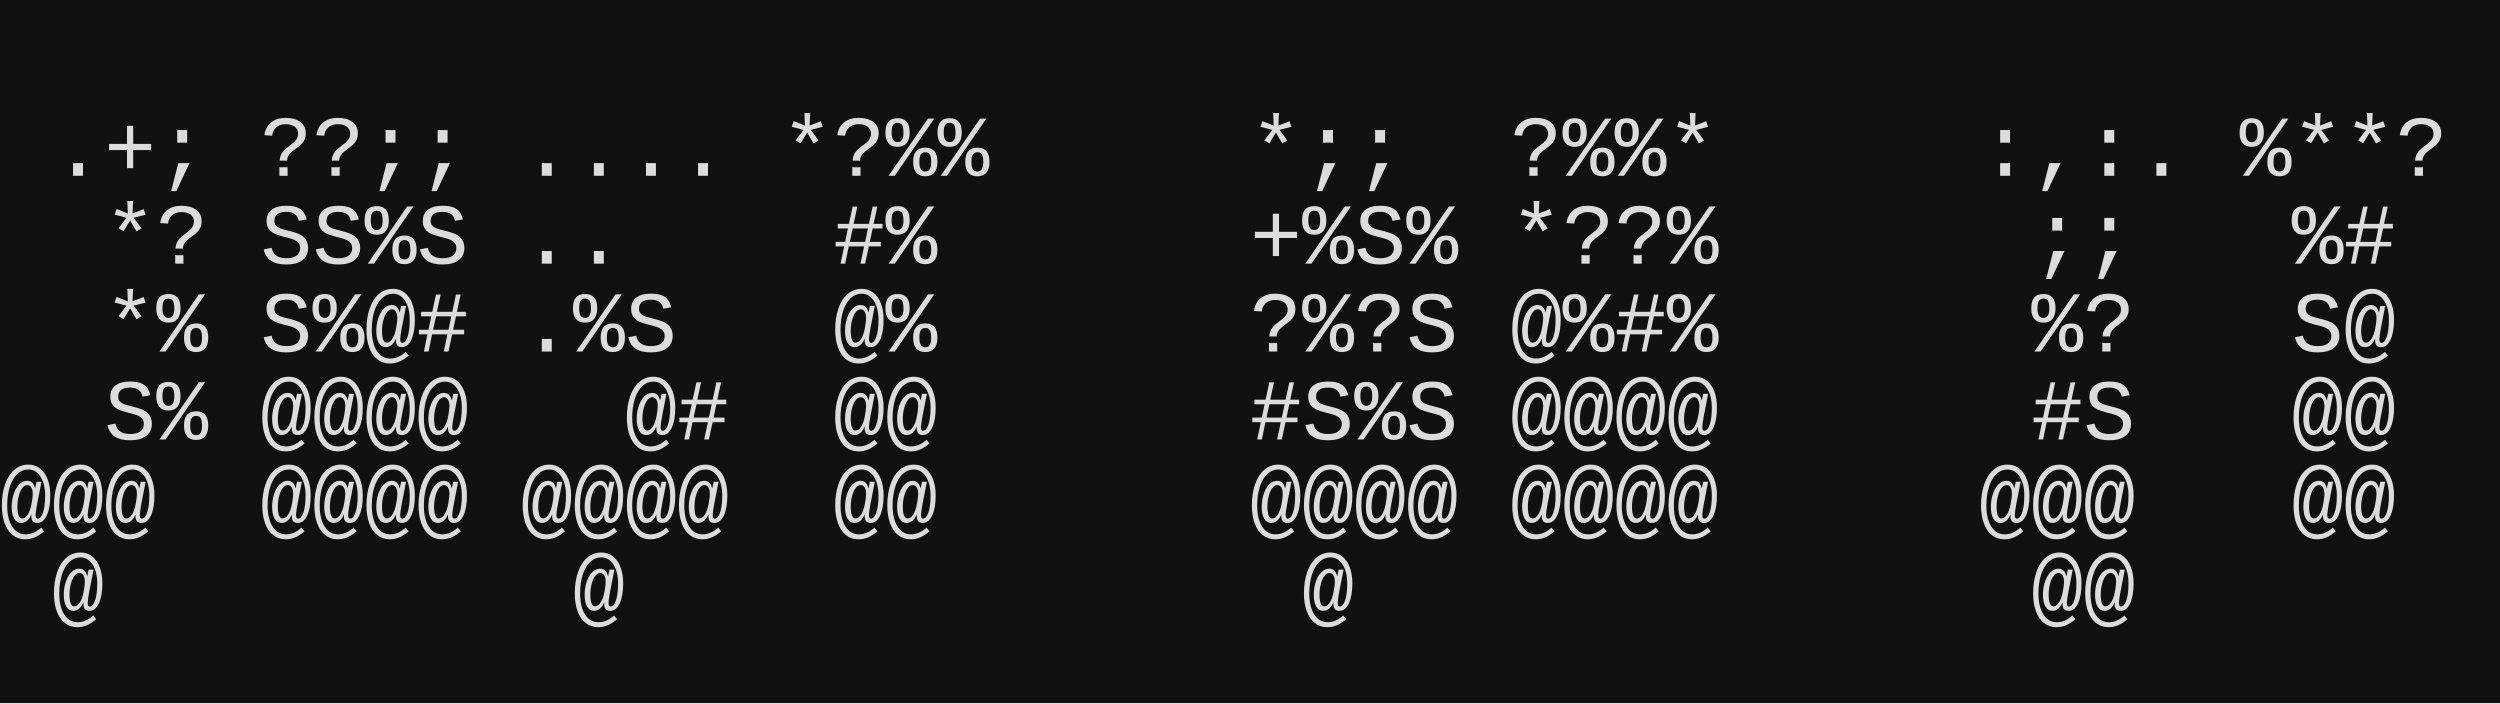
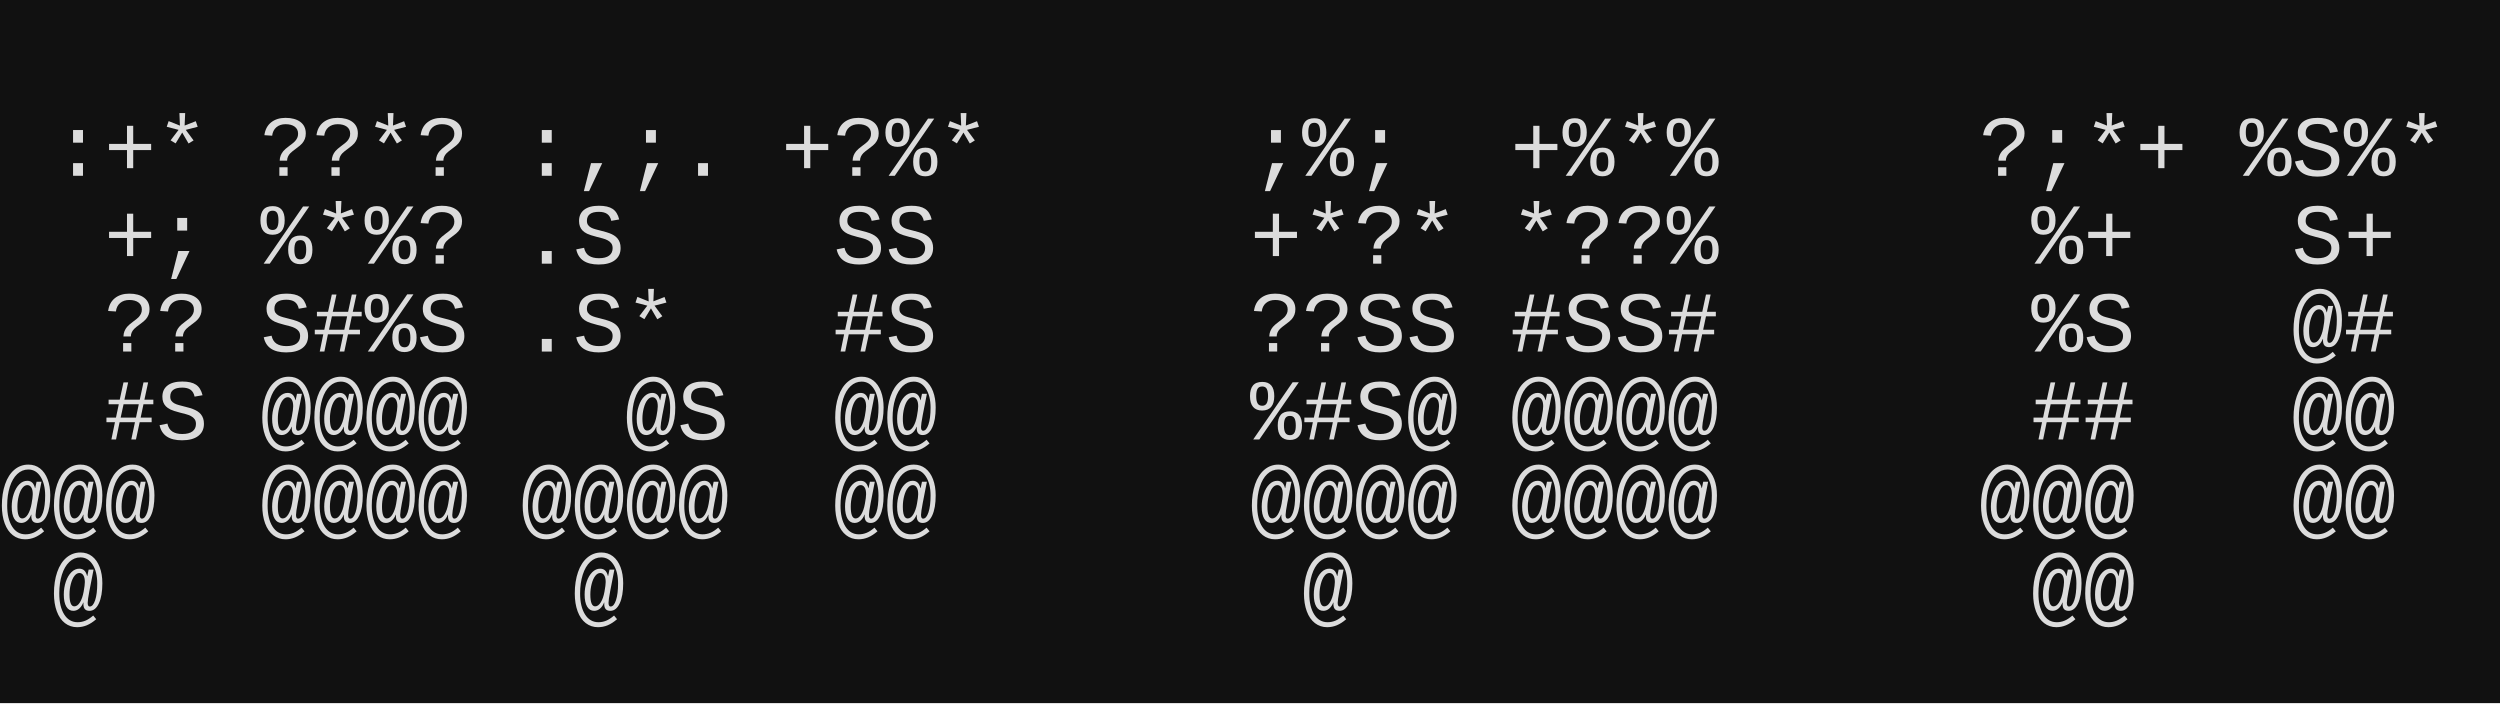
<svg xmlns="http://www.w3.org/2000/svg" width="3840" height="1080">
  <rect width="3840" height="1080" fill="#111111" />
-   <text x="80" y="270" fill="#dcdcdc" font-size="133" font-family="Courier New, Courier, monospace">.</text>
+   <text x="80" y="270" fill="#dcdcdc" font-size="133" font-family="Courier New, Courier, monospace">:</text>
  <text x="160" y="270" fill="#dcdcdc" font-size="133" font-family="Courier New, Courier, monospace">+</text>
-   <text x="240" y="270" fill="#dcdcdc" font-size="133" font-family="Courier New, Courier, monospace">;</text>
+   <text x="240" y="270" fill="#dcdcdc" font-size="133" font-family="Courier New, Courier, monospace">*</text>
  <text x="400" y="270" fill="#dcdcdc" font-size="133" font-family="Courier New, Courier, monospace">?</text>
  <text x="480" y="270" fill="#dcdcdc" font-size="133" font-family="Courier New, Courier, monospace">?</text>
-   <text x="560" y="270" fill="#dcdcdc" font-size="133" font-family="Courier New, Courier, monospace">;</text>
-   <text x="640" y="270" fill="#dcdcdc" font-size="133" font-family="Courier New, Courier, monospace">;</text>
-   <text x="800" y="270" fill="#dcdcdc" font-size="133" font-family="Courier New, Courier, monospace">.</text>
-   <text x="880" y="270" fill="#dcdcdc" font-size="133" font-family="Courier New, Courier, monospace">.</text>
-   <text x="960" y="270" fill="#dcdcdc" font-size="133" font-family="Courier New, Courier, monospace">.</text>
+   <text x="560" y="270" fill="#dcdcdc" font-size="133" font-family="Courier New, Courier, monospace">*</text>
+   <text x="640" y="270" fill="#dcdcdc" font-size="133" font-family="Courier New, Courier, monospace">?</text>
+   <text x="800" y="270" fill="#dcdcdc" font-size="133" font-family="Courier New, Courier, monospace">:</text>
+   <text x="880" y="270" fill="#dcdcdc" font-size="133" font-family="Courier New, Courier, monospace">,</text>
+   <text x="960" y="270" fill="#dcdcdc" font-size="133" font-family="Courier New, Courier, monospace">;</text>
  <text x="1040" y="270" fill="#dcdcdc" font-size="133" font-family="Courier New, Courier, monospace">.</text>
-   <text x="1200" y="270" fill="#dcdcdc" font-size="133" font-family="Courier New, Courier, monospace">*</text>
+   <text x="1200" y="270" fill="#dcdcdc" font-size="133" font-family="Courier New, Courier, monospace">+</text>
  <text x="1280" y="270" fill="#dcdcdc" font-size="133" font-family="Courier New, Courier, monospace">?</text>
  <text x="1360" y="270" fill="#dcdcdc" font-size="133" font-family="Courier New, Courier, monospace">%</text>
-   <text x="1440" y="270" fill="#dcdcdc" font-size="133" font-family="Courier New, Courier, monospace">%</text>
-   <text x="1920" y="270" fill="#dcdcdc" font-size="133" font-family="Courier New, Courier, monospace">*</text>
-   <text x="2000" y="270" fill="#dcdcdc" font-size="133" font-family="Courier New, Courier, monospace">;</text>
+   <text x="1440" y="270" fill="#dcdcdc" font-size="133" font-family="Courier New, Courier, monospace">*</text>
+   <text x="1920" y="270" fill="#dcdcdc" font-size="133" font-family="Courier New, Courier, monospace">;</text>
+   <text x="2000" y="270" fill="#dcdcdc" font-size="133" font-family="Courier New, Courier, monospace">%</text>
  <text x="2080" y="270" fill="#dcdcdc" font-size="133" font-family="Courier New, Courier, monospace">;</text>
-   <text x="2320" y="270" fill="#dcdcdc" font-size="133" font-family="Courier New, Courier, monospace">?</text>
+   <text x="2320" y="270" fill="#dcdcdc" font-size="133" font-family="Courier New, Courier, monospace">+</text>
  <text x="2400" y="270" fill="#dcdcdc" font-size="133" font-family="Courier New, Courier, monospace">%</text>
-   <text x="2480" y="270" fill="#dcdcdc" font-size="133" font-family="Courier New, Courier, monospace">%</text>
-   <text x="2560" y="270" fill="#dcdcdc" font-size="133" font-family="Courier New, Courier, monospace">*</text>
-   <text x="3040" y="270" fill="#dcdcdc" font-size="133" font-family="Courier New, Courier, monospace">:</text>
-   <text x="3120" y="270" fill="#dcdcdc" font-size="133" font-family="Courier New, Courier, monospace">,</text>
-   <text x="3200" y="270" fill="#dcdcdc" font-size="133" font-family="Courier New, Courier, monospace">:</text>
-   <text x="3280" y="270" fill="#dcdcdc" font-size="133" font-family="Courier New, Courier, monospace">.</text>
+   <text x="2480" y="270" fill="#dcdcdc" font-size="133" font-family="Courier New, Courier, monospace">*</text>
+   <text x="2560" y="270" fill="#dcdcdc" font-size="133" font-family="Courier New, Courier, monospace">%</text>
+   <text x="3040" y="270" fill="#dcdcdc" font-size="133" font-family="Courier New, Courier, monospace">?</text>
+   <text x="3120" y="270" fill="#dcdcdc" font-size="133" font-family="Courier New, Courier, monospace">;</text>
+   <text x="3200" y="270" fill="#dcdcdc" font-size="133" font-family="Courier New, Courier, monospace">*</text>
+   <text x="3280" y="270" fill="#dcdcdc" font-size="133" font-family="Courier New, Courier, monospace">+</text>
  <text x="3440" y="270" fill="#dcdcdc" font-size="133" font-family="Courier New, Courier, monospace">%</text>
-   <text x="3520" y="270" fill="#dcdcdc" font-size="133" font-family="Courier New, Courier, monospace">*</text>
-   <text x="3600" y="270" fill="#dcdcdc" font-size="133" font-family="Courier New, Courier, monospace">*</text>
-   <text x="3680" y="270" fill="#dcdcdc" font-size="133" font-family="Courier New, Courier, monospace">?</text>
-   <text x="160" y="405" fill="#dcdcdc" font-size="133" font-family="Courier New, Courier, monospace">*</text>
-   <text x="240" y="405" fill="#dcdcdc" font-size="133" font-family="Courier New, Courier, monospace">?</text>
-   <text x="400" y="405" fill="#dcdcdc" font-size="133" font-family="Courier New, Courier, monospace">S</text>
-   <text x="480" y="405" fill="#dcdcdc" font-size="133" font-family="Courier New, Courier, monospace">S</text>
+   <text x="3520" y="270" fill="#dcdcdc" font-size="133" font-family="Courier New, Courier, monospace">S</text>
+   <text x="3600" y="270" fill="#dcdcdc" font-size="133" font-family="Courier New, Courier, monospace">%</text>
+   <text x="3680" y="270" fill="#dcdcdc" font-size="133" font-family="Courier New, Courier, monospace">*</text>
+   <text x="160" y="405" fill="#dcdcdc" font-size="133" font-family="Courier New, Courier, monospace">+</text>
+   <text x="240" y="405" fill="#dcdcdc" font-size="133" font-family="Courier New, Courier, monospace">;</text>
+   <text x="400" y="405" fill="#dcdcdc" font-size="133" font-family="Courier New, Courier, monospace">%</text>
+   <text x="480" y="405" fill="#dcdcdc" font-size="133" font-family="Courier New, Courier, monospace">*</text>
  <text x="560" y="405" fill="#dcdcdc" font-size="133" font-family="Courier New, Courier, monospace">%</text>
-   <text x="640" y="405" fill="#dcdcdc" font-size="133" font-family="Courier New, Courier, monospace">S</text>
+   <text x="640" y="405" fill="#dcdcdc" font-size="133" font-family="Courier New, Courier, monospace">?</text>
  <text x="800" y="405" fill="#dcdcdc" font-size="133" font-family="Courier New, Courier, monospace">.</text>
-   <text x="880" y="405" fill="#dcdcdc" font-size="133" font-family="Courier New, Courier, monospace">.</text>
-   <text x="1280" y="405" fill="#dcdcdc" font-size="133" font-family="Courier New, Courier, monospace">#</text>
-   <text x="1360" y="405" fill="#dcdcdc" font-size="133" font-family="Courier New, Courier, monospace">%</text>
+   <text x="880" y="405" fill="#dcdcdc" font-size="133" font-family="Courier New, Courier, monospace">S</text>
+   <text x="1280" y="405" fill="#dcdcdc" font-size="133" font-family="Courier New, Courier, monospace">S</text>
+   <text x="1360" y="405" fill="#dcdcdc" font-size="133" font-family="Courier New, Courier, monospace">S</text>
  <text x="1920" y="405" fill="#dcdcdc" font-size="133" font-family="Courier New, Courier, monospace">+</text>
-   <text x="2000" y="405" fill="#dcdcdc" font-size="133" font-family="Courier New, Courier, monospace">%</text>
-   <text x="2080" y="405" fill="#dcdcdc" font-size="133" font-family="Courier New, Courier, monospace">S</text>
-   <text x="2160" y="405" fill="#dcdcdc" font-size="133" font-family="Courier New, Courier, monospace">%</text>
+   <text x="2000" y="405" fill="#dcdcdc" font-size="133" font-family="Courier New, Courier, monospace">*</text>
+   <text x="2080" y="405" fill="#dcdcdc" font-size="133" font-family="Courier New, Courier, monospace">?</text>
+   <text x="2160" y="405" fill="#dcdcdc" font-size="133" font-family="Courier New, Courier, monospace">*</text>
  <text x="2320" y="405" fill="#dcdcdc" font-size="133" font-family="Courier New, Courier, monospace">*</text>
  <text x="2400" y="405" fill="#dcdcdc" font-size="133" font-family="Courier New, Courier, monospace">?</text>
  <text x="2480" y="405" fill="#dcdcdc" font-size="133" font-family="Courier New, Courier, monospace">?</text>
  <text x="2560" y="405" fill="#dcdcdc" font-size="133" font-family="Courier New, Courier, monospace">%</text>
-   <text x="3120" y="405" fill="#dcdcdc" font-size="133" font-family="Courier New, Courier, monospace">;</text>
-   <text x="3200" y="405" fill="#dcdcdc" font-size="133" font-family="Courier New, Courier, monospace">;</text>
-   <text x="3520" y="405" fill="#dcdcdc" font-size="133" font-family="Courier New, Courier, monospace">%</text>
-   <text x="3600" y="405" fill="#dcdcdc" font-size="133" font-family="Courier New, Courier, monospace">#</text>
-   <text x="160" y="540" fill="#dcdcdc" font-size="133" font-family="Courier New, Courier, monospace">*</text>
-   <text x="240" y="540" fill="#dcdcdc" font-size="133" font-family="Courier New, Courier, monospace">%</text>
+   <text x="3120" y="405" fill="#dcdcdc" font-size="133" font-family="Courier New, Courier, monospace">%</text>
+   <text x="3200" y="405" fill="#dcdcdc" font-size="133" font-family="Courier New, Courier, monospace">+</text>
+   <text x="3520" y="405" fill="#dcdcdc" font-size="133" font-family="Courier New, Courier, monospace">S</text>
+   <text x="3600" y="405" fill="#dcdcdc" font-size="133" font-family="Courier New, Courier, monospace">+</text>
+   <text x="160" y="540" fill="#dcdcdc" font-size="133" font-family="Courier New, Courier, monospace">?</text>
+   <text x="240" y="540" fill="#dcdcdc" font-size="133" font-family="Courier New, Courier, monospace">?</text>
  <text x="400" y="540" fill="#dcdcdc" font-size="133" font-family="Courier New, Courier, monospace">S</text>
-   <text x="480" y="540" fill="#dcdcdc" font-size="133" font-family="Courier New, Courier, monospace">%</text>
-   <text x="560" y="540" fill="#dcdcdc" font-size="133" font-family="Courier New, Courier, monospace">@</text>
-   <text x="640" y="540" fill="#dcdcdc" font-size="133" font-family="Courier New, Courier, monospace">#</text>
+   <text x="480" y="540" fill="#dcdcdc" font-size="133" font-family="Courier New, Courier, monospace">#</text>
+   <text x="560" y="540" fill="#dcdcdc" font-size="133" font-family="Courier New, Courier, monospace">%</text>
+   <text x="640" y="540" fill="#dcdcdc" font-size="133" font-family="Courier New, Courier, monospace">S</text>
  <text x="800" y="540" fill="#dcdcdc" font-size="133" font-family="Courier New, Courier, monospace">.</text>
-   <text x="880" y="540" fill="#dcdcdc" font-size="133" font-family="Courier New, Courier, monospace">%</text>
-   <text x="960" y="540" fill="#dcdcdc" font-size="133" font-family="Courier New, Courier, monospace">S</text>
-   <text x="1280" y="540" fill="#dcdcdc" font-size="133" font-family="Courier New, Courier, monospace">@</text>
-   <text x="1360" y="540" fill="#dcdcdc" font-size="133" font-family="Courier New, Courier, monospace">%</text>
+   <text x="880" y="540" fill="#dcdcdc" font-size="133" font-family="Courier New, Courier, monospace">S</text>
+   <text x="960" y="540" fill="#dcdcdc" font-size="133" font-family="Courier New, Courier, monospace">*</text>
+   <text x="1280" y="540" fill="#dcdcdc" font-size="133" font-family="Courier New, Courier, monospace">#</text>
+   <text x="1360" y="540" fill="#dcdcdc" font-size="133" font-family="Courier New, Courier, monospace">S</text>
  <text x="1920" y="540" fill="#dcdcdc" font-size="133" font-family="Courier New, Courier, monospace">?</text>
-   <text x="2000" y="540" fill="#dcdcdc" font-size="133" font-family="Courier New, Courier, monospace">%</text>
-   <text x="2080" y="540" fill="#dcdcdc" font-size="133" font-family="Courier New, Courier, monospace">?</text>
+   <text x="2000" y="540" fill="#dcdcdc" font-size="133" font-family="Courier New, Courier, monospace">?</text>
+   <text x="2080" y="540" fill="#dcdcdc" font-size="133" font-family="Courier New, Courier, monospace">S</text>
  <text x="2160" y="540" fill="#dcdcdc" font-size="133" font-family="Courier New, Courier, monospace">S</text>
-   <text x="2320" y="540" fill="#dcdcdc" font-size="133" font-family="Courier New, Courier, monospace">@</text>
-   <text x="2400" y="540" fill="#dcdcdc" font-size="133" font-family="Courier New, Courier, monospace">%</text>
-   <text x="2480" y="540" fill="#dcdcdc" font-size="133" font-family="Courier New, Courier, monospace">#</text>
-   <text x="2560" y="540" fill="#dcdcdc" font-size="133" font-family="Courier New, Courier, monospace">%</text>
+   <text x="2320" y="540" fill="#dcdcdc" font-size="133" font-family="Courier New, Courier, monospace">#</text>
+   <text x="2400" y="540" fill="#dcdcdc" font-size="133" font-family="Courier New, Courier, monospace">S</text>
+   <text x="2480" y="540" fill="#dcdcdc" font-size="133" font-family="Courier New, Courier, monospace">S</text>
+   <text x="2560" y="540" fill="#dcdcdc" font-size="133" font-family="Courier New, Courier, monospace">#</text>
  <text x="3120" y="540" fill="#dcdcdc" font-size="133" font-family="Courier New, Courier, monospace">%</text>
-   <text x="3200" y="540" fill="#dcdcdc" font-size="133" font-family="Courier New, Courier, monospace">?</text>
-   <text x="3520" y="540" fill="#dcdcdc" font-size="133" font-family="Courier New, Courier, monospace">S</text>
-   <text x="3600" y="540" fill="#dcdcdc" font-size="133" font-family="Courier New, Courier, monospace">@</text>
-   <text x="160" y="675" fill="#dcdcdc" font-size="133" font-family="Courier New, Courier, monospace">S</text>
-   <text x="240" y="675" fill="#dcdcdc" font-size="133" font-family="Courier New, Courier, monospace">%</text>
+   <text x="3200" y="540" fill="#dcdcdc" font-size="133" font-family="Courier New, Courier, monospace">S</text>
+   <text x="3520" y="540" fill="#dcdcdc" font-size="133" font-family="Courier New, Courier, monospace">@</text>
+   <text x="3600" y="540" fill="#dcdcdc" font-size="133" font-family="Courier New, Courier, monospace">#</text>
+   <text x="160" y="675" fill="#dcdcdc" font-size="133" font-family="Courier New, Courier, monospace">#</text>
+   <text x="240" y="675" fill="#dcdcdc" font-size="133" font-family="Courier New, Courier, monospace">S</text>
  <text x="400" y="675" fill="#dcdcdc" font-size="133" font-family="Courier New, Courier, monospace">@</text>
  <text x="480" y="675" fill="#dcdcdc" font-size="133" font-family="Courier New, Courier, monospace">@</text>
  <text x="560" y="675" fill="#dcdcdc" font-size="133" font-family="Courier New, Courier, monospace">@</text>
  <text x="640" y="675" fill="#dcdcdc" font-size="133" font-family="Courier New, Courier, monospace">@</text>
  <text x="960" y="675" fill="#dcdcdc" font-size="133" font-family="Courier New, Courier, monospace">@</text>
-   <text x="1040" y="675" fill="#dcdcdc" font-size="133" font-family="Courier New, Courier, monospace">#</text>
+   <text x="1040" y="675" fill="#dcdcdc" font-size="133" font-family="Courier New, Courier, monospace">S</text>
  <text x="1280" y="675" fill="#dcdcdc" font-size="133" font-family="Courier New, Courier, monospace">@</text>
  <text x="1360" y="675" fill="#dcdcdc" font-size="133" font-family="Courier New, Courier, monospace">@</text>
-   <text x="1920" y="675" fill="#dcdcdc" font-size="133" font-family="Courier New, Courier, monospace">#</text>
-   <text x="2000" y="675" fill="#dcdcdc" font-size="133" font-family="Courier New, Courier, monospace">S</text>
-   <text x="2080" y="675" fill="#dcdcdc" font-size="133" font-family="Courier New, Courier, monospace">%</text>
-   <text x="2160" y="675" fill="#dcdcdc" font-size="133" font-family="Courier New, Courier, monospace">S</text>
+   <text x="1920" y="675" fill="#dcdcdc" font-size="133" font-family="Courier New, Courier, monospace">%</text>
+   <text x="2000" y="675" fill="#dcdcdc" font-size="133" font-family="Courier New, Courier, monospace">#</text>
+   <text x="2080" y="675" fill="#dcdcdc" font-size="133" font-family="Courier New, Courier, monospace">S</text>
+   <text x="2160" y="675" fill="#dcdcdc" font-size="133" font-family="Courier New, Courier, monospace">@</text>
  <text x="2320" y="675" fill="#dcdcdc" font-size="133" font-family="Courier New, Courier, monospace">@</text>
  <text x="2400" y="675" fill="#dcdcdc" font-size="133" font-family="Courier New, Courier, monospace">@</text>
  <text x="2480" y="675" fill="#dcdcdc" font-size="133" font-family="Courier New, Courier, monospace">@</text>
  <text x="2560" y="675" fill="#dcdcdc" font-size="133" font-family="Courier New, Courier, monospace">@</text>
  <text x="3120" y="675" fill="#dcdcdc" font-size="133" font-family="Courier New, Courier, monospace">#</text>
-   <text x="3200" y="675" fill="#dcdcdc" font-size="133" font-family="Courier New, Courier, monospace">S</text>
+   <text x="3200" y="675" fill="#dcdcdc" font-size="133" font-family="Courier New, Courier, monospace">#</text>
  <text x="3520" y="675" fill="#dcdcdc" font-size="133" font-family="Courier New, Courier, monospace">@</text>
  <text x="3600" y="675" fill="#dcdcdc" font-size="133" font-family="Courier New, Courier, monospace">@</text>
  <text x="0" y="810" fill="#dcdcdc" font-size="133" font-family="Courier New, Courier, monospace">@</text>
  <text x="80" y="810" fill="#dcdcdc" font-size="133" font-family="Courier New, Courier, monospace">@</text>
  <text x="160" y="810" fill="#dcdcdc" font-size="133" font-family="Courier New, Courier, monospace">@</text>
  <text x="400" y="810" fill="#dcdcdc" font-size="133" font-family="Courier New, Courier, monospace">@</text>
  <text x="480" y="810" fill="#dcdcdc" font-size="133" font-family="Courier New, Courier, monospace">@</text>
  <text x="560" y="810" fill="#dcdcdc" font-size="133" font-family="Courier New, Courier, monospace">@</text>
  <text x="640" y="810" fill="#dcdcdc" font-size="133" font-family="Courier New, Courier, monospace">@</text>
  <text x="800" y="810" fill="#dcdcdc" font-size="133" font-family="Courier New, Courier, monospace">@</text>
  <text x="880" y="810" fill="#dcdcdc" font-size="133" font-family="Courier New, Courier, monospace">@</text>
  <text x="960" y="810" fill="#dcdcdc" font-size="133" font-family="Courier New, Courier, monospace">@</text>
  <text x="1040" y="810" fill="#dcdcdc" font-size="133" font-family="Courier New, Courier, monospace">@</text>
  <text x="1280" y="810" fill="#dcdcdc" font-size="133" font-family="Courier New, Courier, monospace">@</text>
  <text x="1360" y="810" fill="#dcdcdc" font-size="133" font-family="Courier New, Courier, monospace">@</text>
  <text x="1920" y="810" fill="#dcdcdc" font-size="133" font-family="Courier New, Courier, monospace">@</text>
  <text x="2000" y="810" fill="#dcdcdc" font-size="133" font-family="Courier New, Courier, monospace">@</text>
  <text x="2080" y="810" fill="#dcdcdc" font-size="133" font-family="Courier New, Courier, monospace">@</text>
  <text x="2160" y="810" fill="#dcdcdc" font-size="133" font-family="Courier New, Courier, monospace">@</text>
  <text x="2320" y="810" fill="#dcdcdc" font-size="133" font-family="Courier New, Courier, monospace">@</text>
  <text x="2400" y="810" fill="#dcdcdc" font-size="133" font-family="Courier New, Courier, monospace">@</text>
  <text x="2480" y="810" fill="#dcdcdc" font-size="133" font-family="Courier New, Courier, monospace">@</text>
  <text x="2560" y="810" fill="#dcdcdc" font-size="133" font-family="Courier New, Courier, monospace">@</text>
  <text x="3040" y="810" fill="#dcdcdc" font-size="133" font-family="Courier New, Courier, monospace">@</text>
  <text x="3120" y="810" fill="#dcdcdc" font-size="133" font-family="Courier New, Courier, monospace">@</text>
  <text x="3200" y="810" fill="#dcdcdc" font-size="133" font-family="Courier New, Courier, monospace">@</text>
  <text x="3520" y="810" fill="#dcdcdc" font-size="133" font-family="Courier New, Courier, monospace">@</text>
  <text x="3600" y="810" fill="#dcdcdc" font-size="133" font-family="Courier New, Courier, monospace">@</text>
  <text x="80" y="945" fill="#dcdcdc" font-size="133" font-family="Courier New, Courier, monospace">@</text>
  <text x="880" y="945" fill="#dcdcdc" font-size="133" font-family="Courier New, Courier, monospace">@</text>
  <text x="2000" y="945" fill="#dcdcdc" font-size="133" font-family="Courier New, Courier, monospace">@</text>
  <text x="3120" y="945" fill="#dcdcdc" font-size="133" font-family="Courier New, Courier, monospace">@</text>
  <text x="3200" y="945" fill="#dcdcdc" font-size="133" font-family="Courier New, Courier, monospace">@</text>
</svg>
